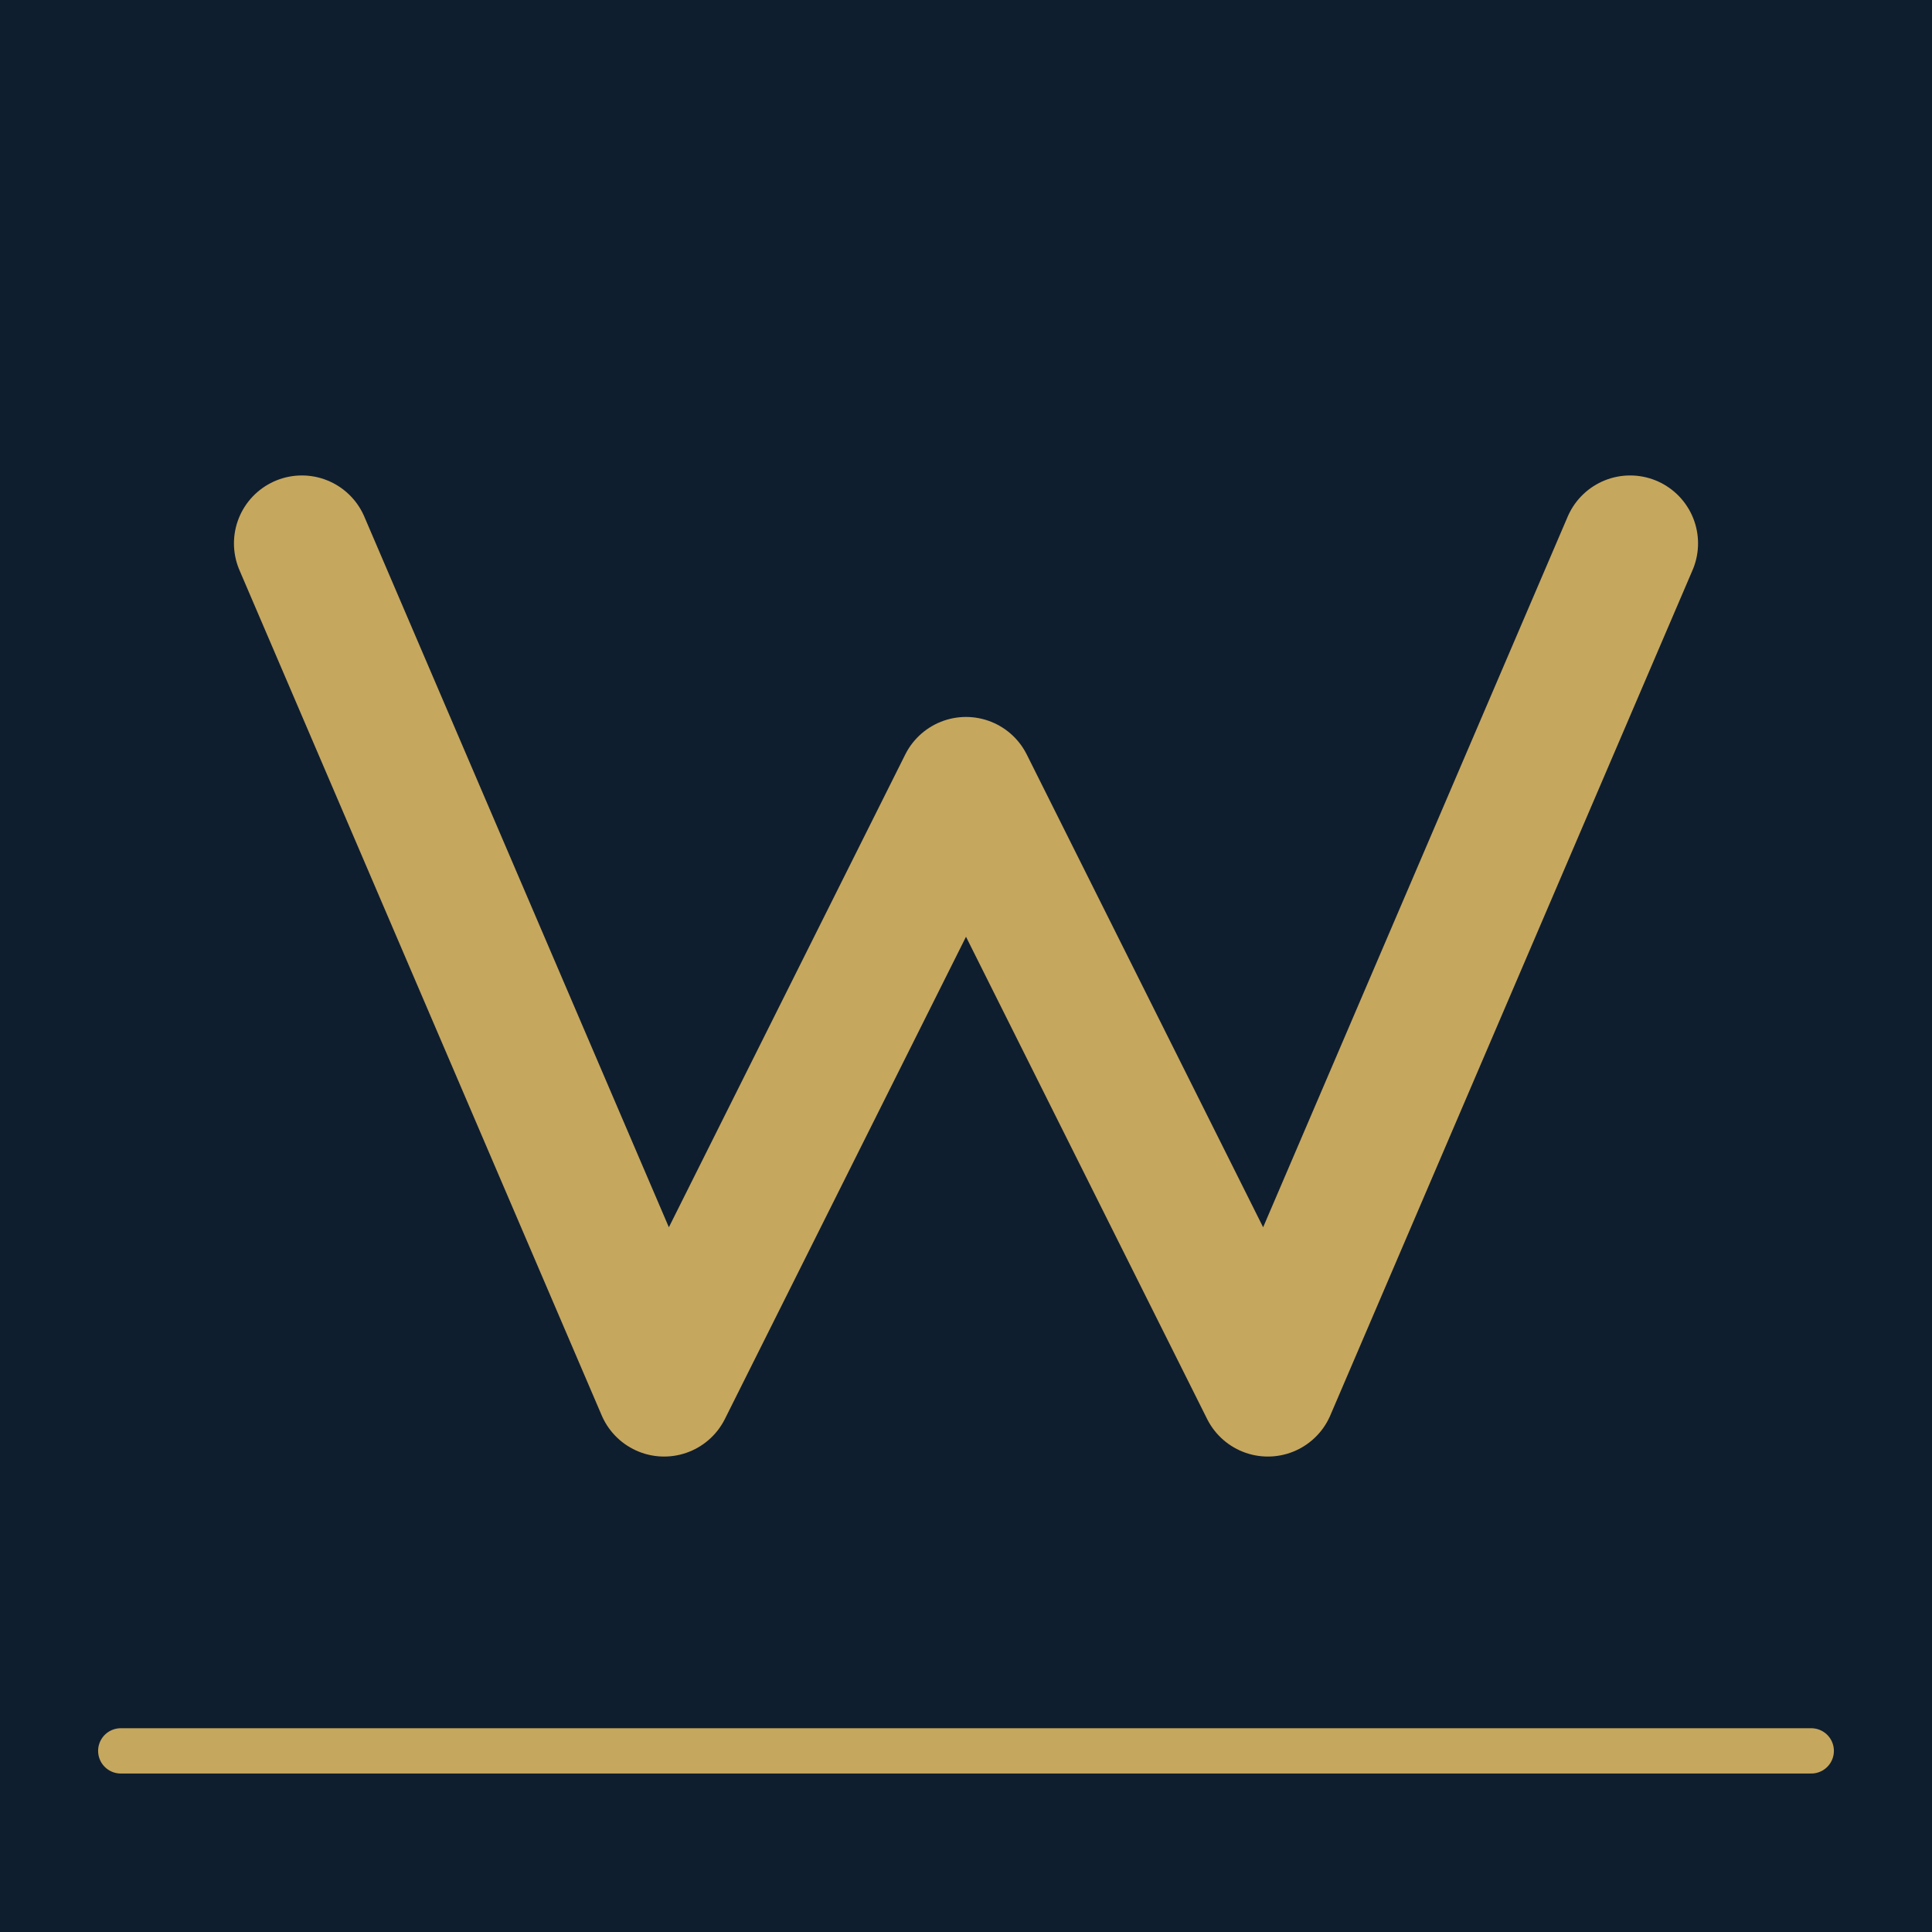
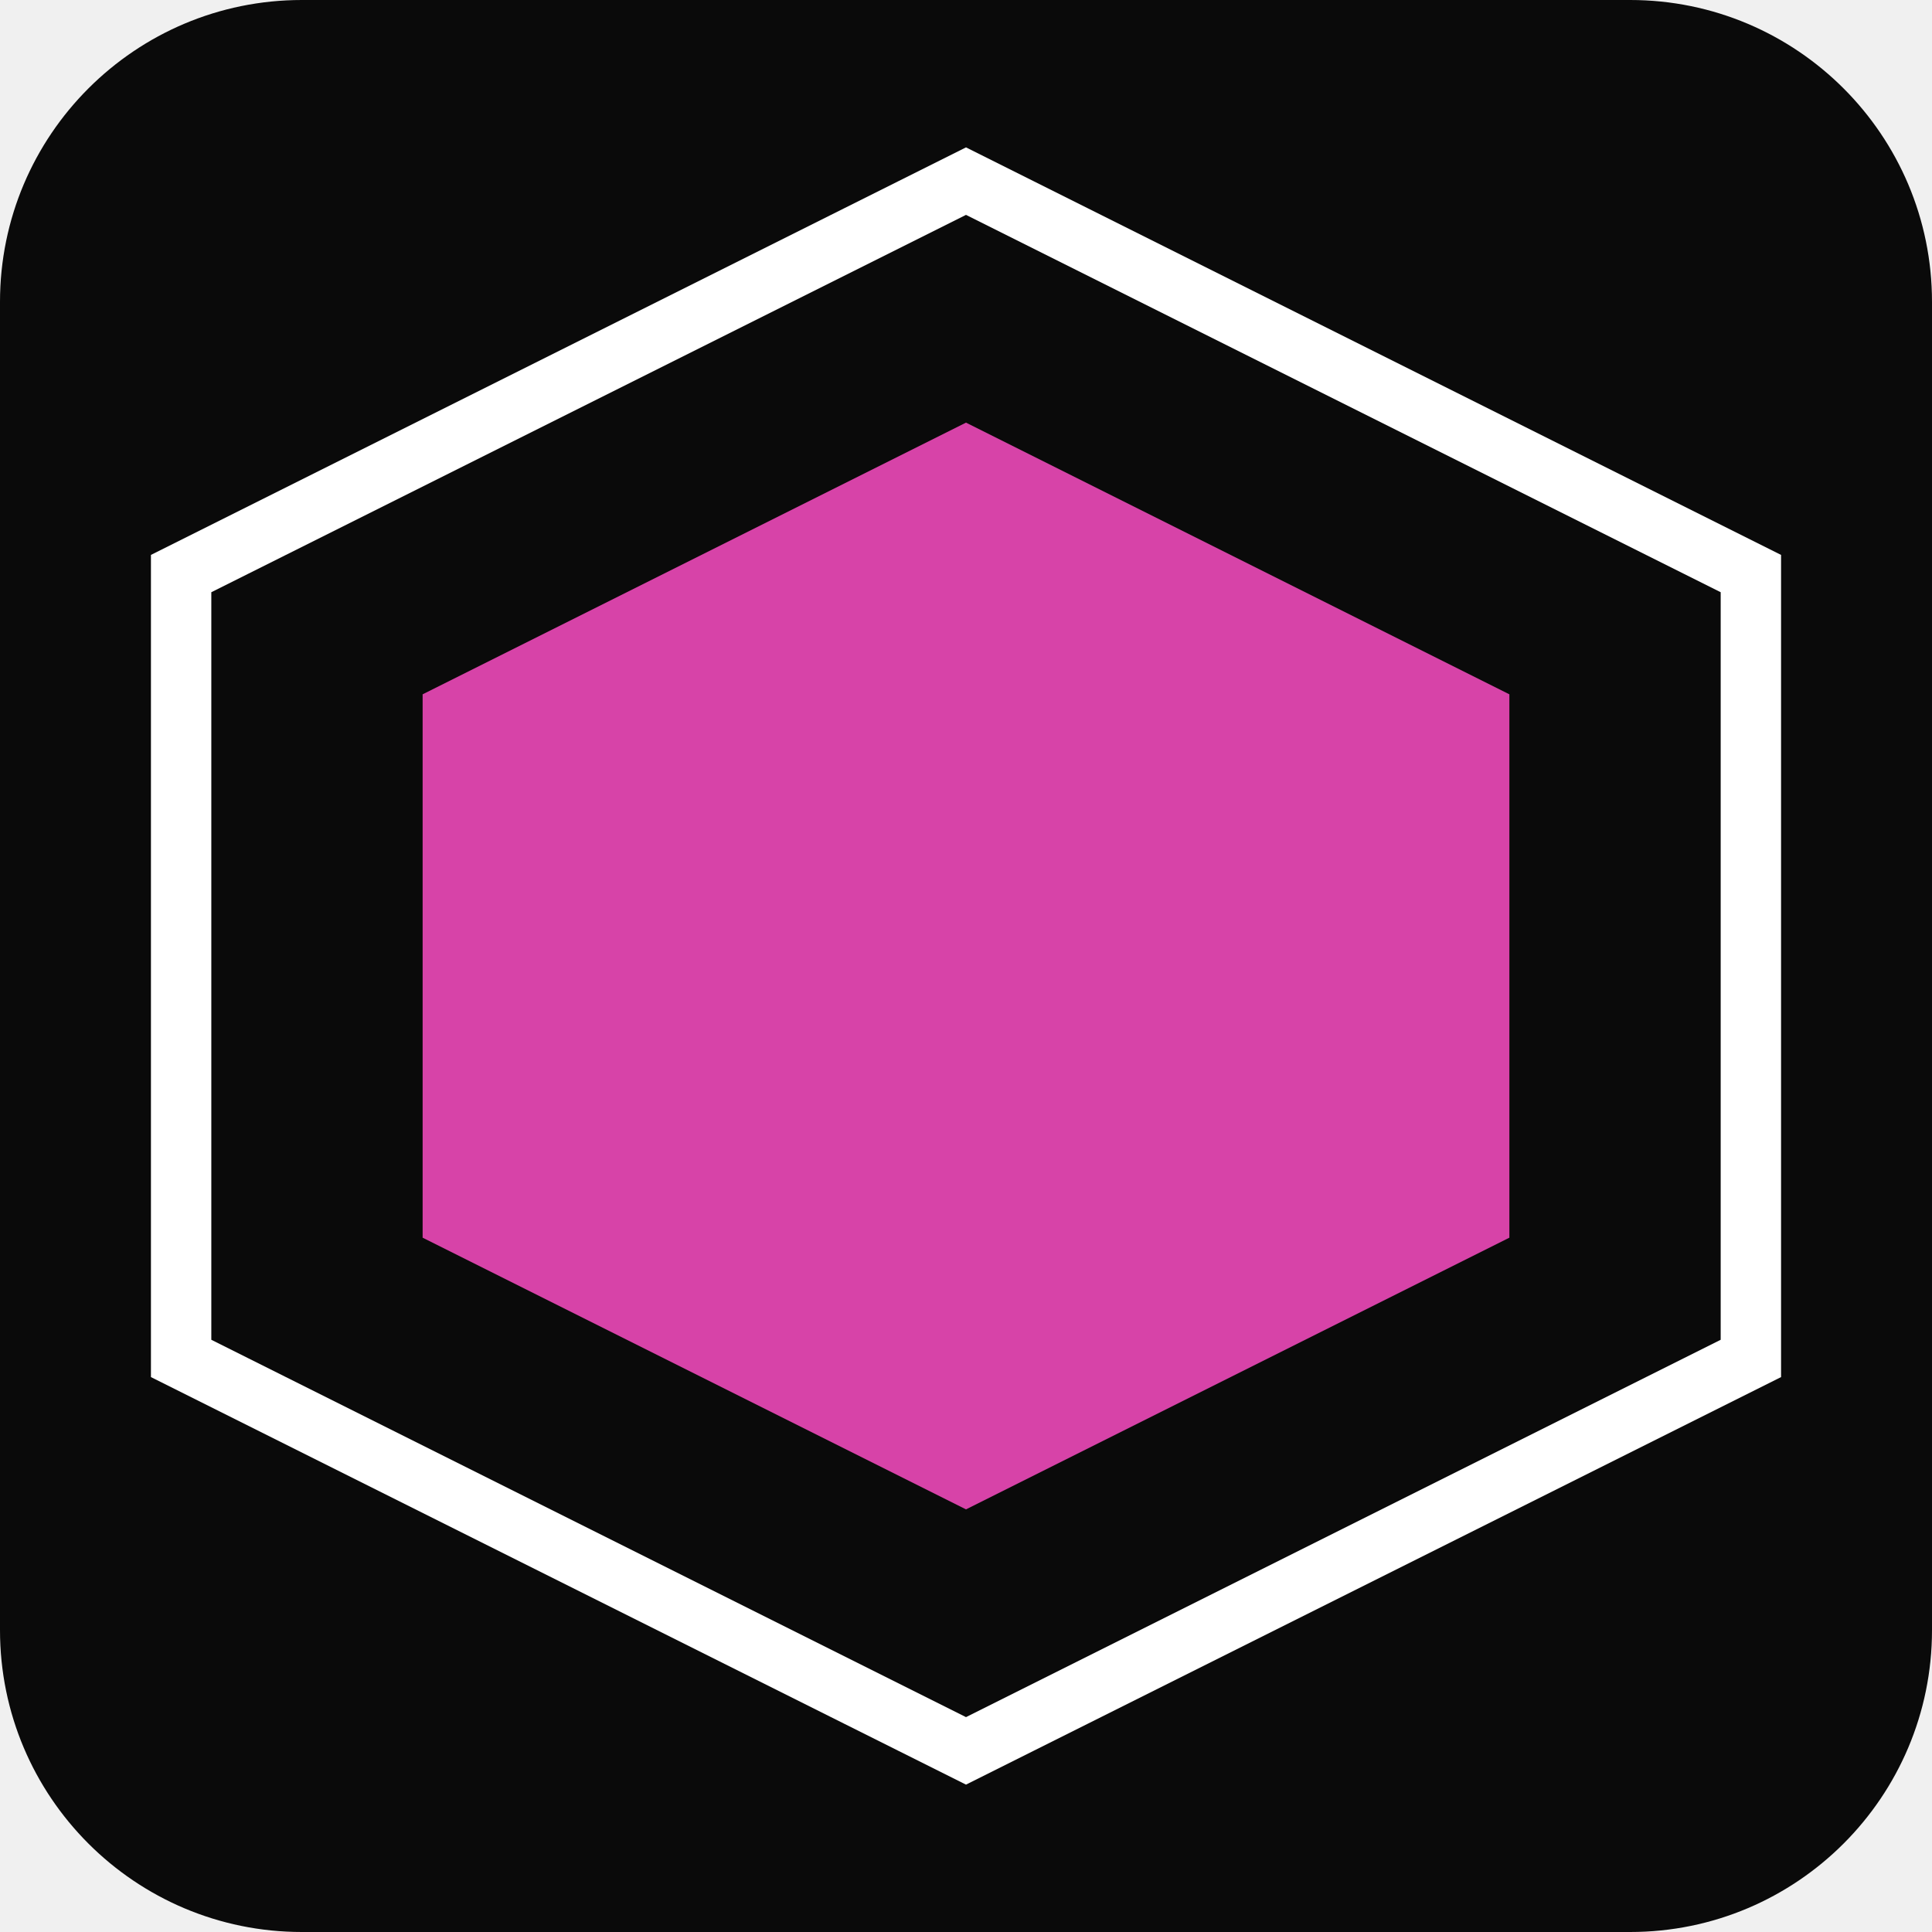
<svg xmlns="http://www.w3.org/2000/svg" viewBox="0 0 64 64" fill="none">
-   <rect width="64" height="64" fill="#0F1E2E" />
-   <path d="M10 18L22 46L32 26L42 46L54 18" stroke="#C6A75E" stroke-width="4.5" stroke-linecap="round" stroke-linejoin="round" />
-   <line x1="4" y1="58" x2="60" y2="58" stroke="#C6A75E" stroke-width="1.5" stroke-linecap="round" />
+   <rect width="64" height="64" rx="10" fill="#0a0a0a" />
+   <polygon points="32,6 58,19 58,45 32,58 6,45 6,19" stroke="#ffffff" stroke-width="2" />
+   <polygon points="32,14 50,23 50,41 32,50 14,41 14,23" fill="#d743a8" />
</svg>
